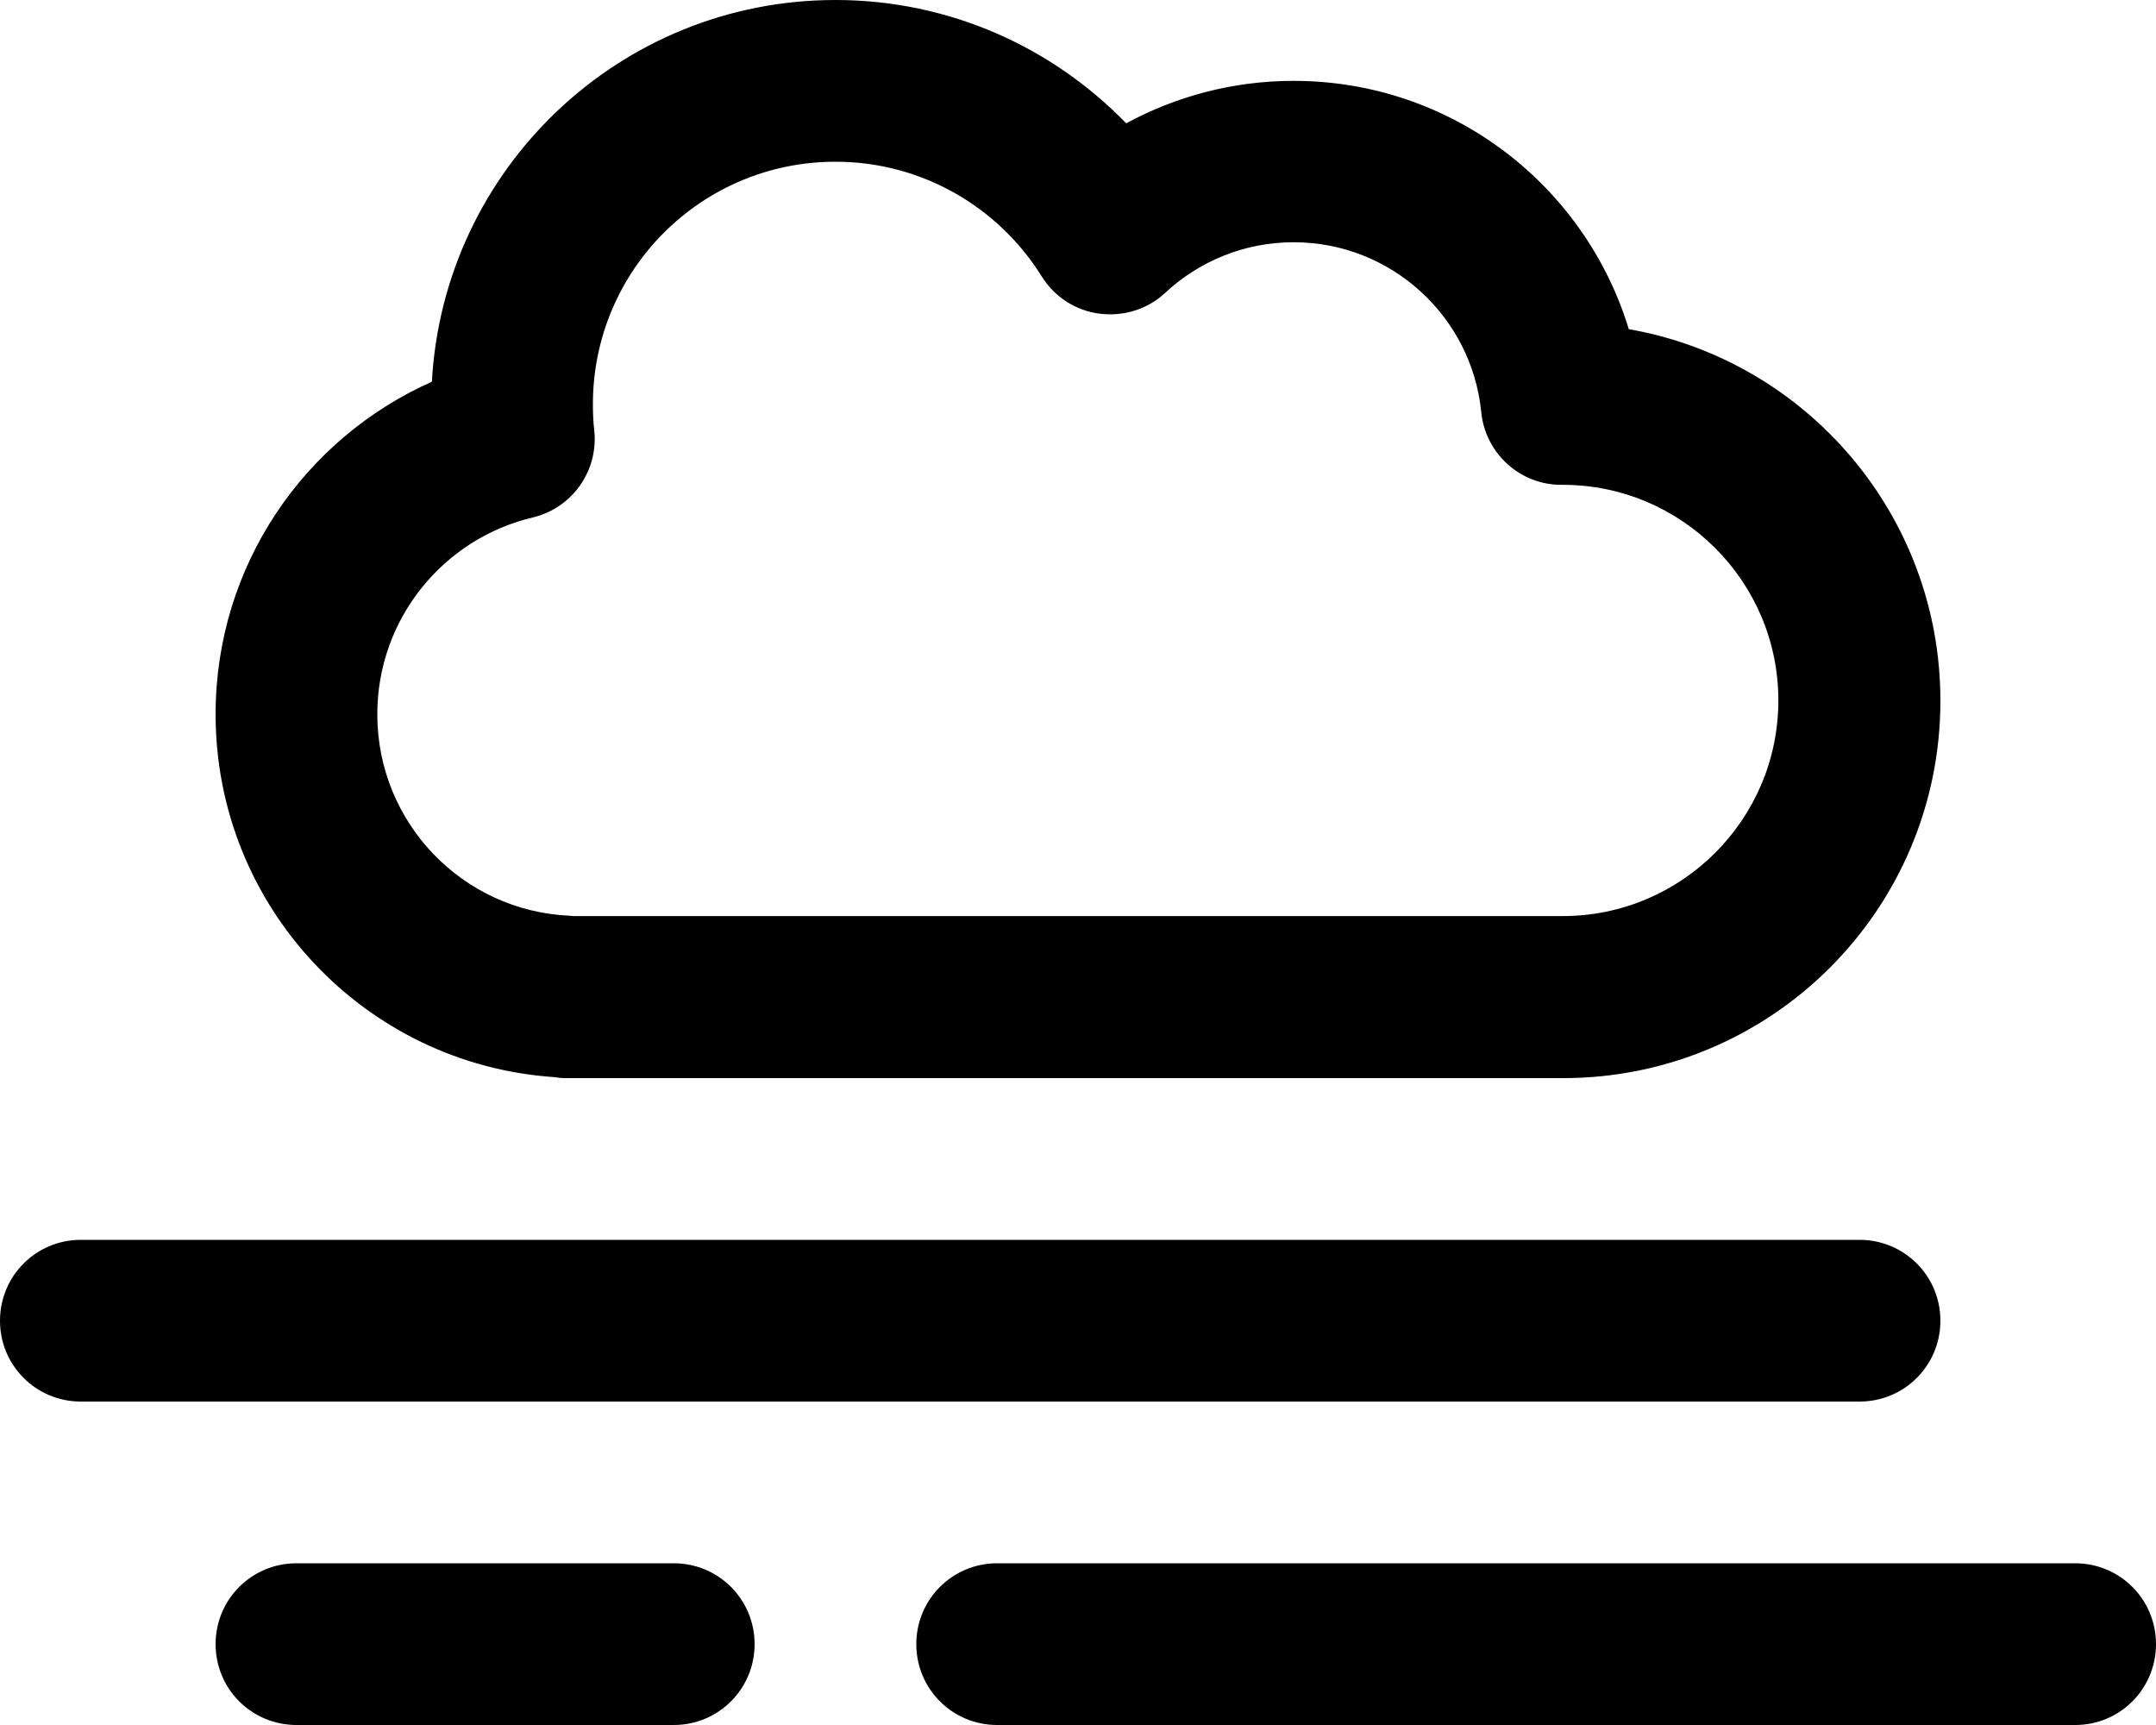
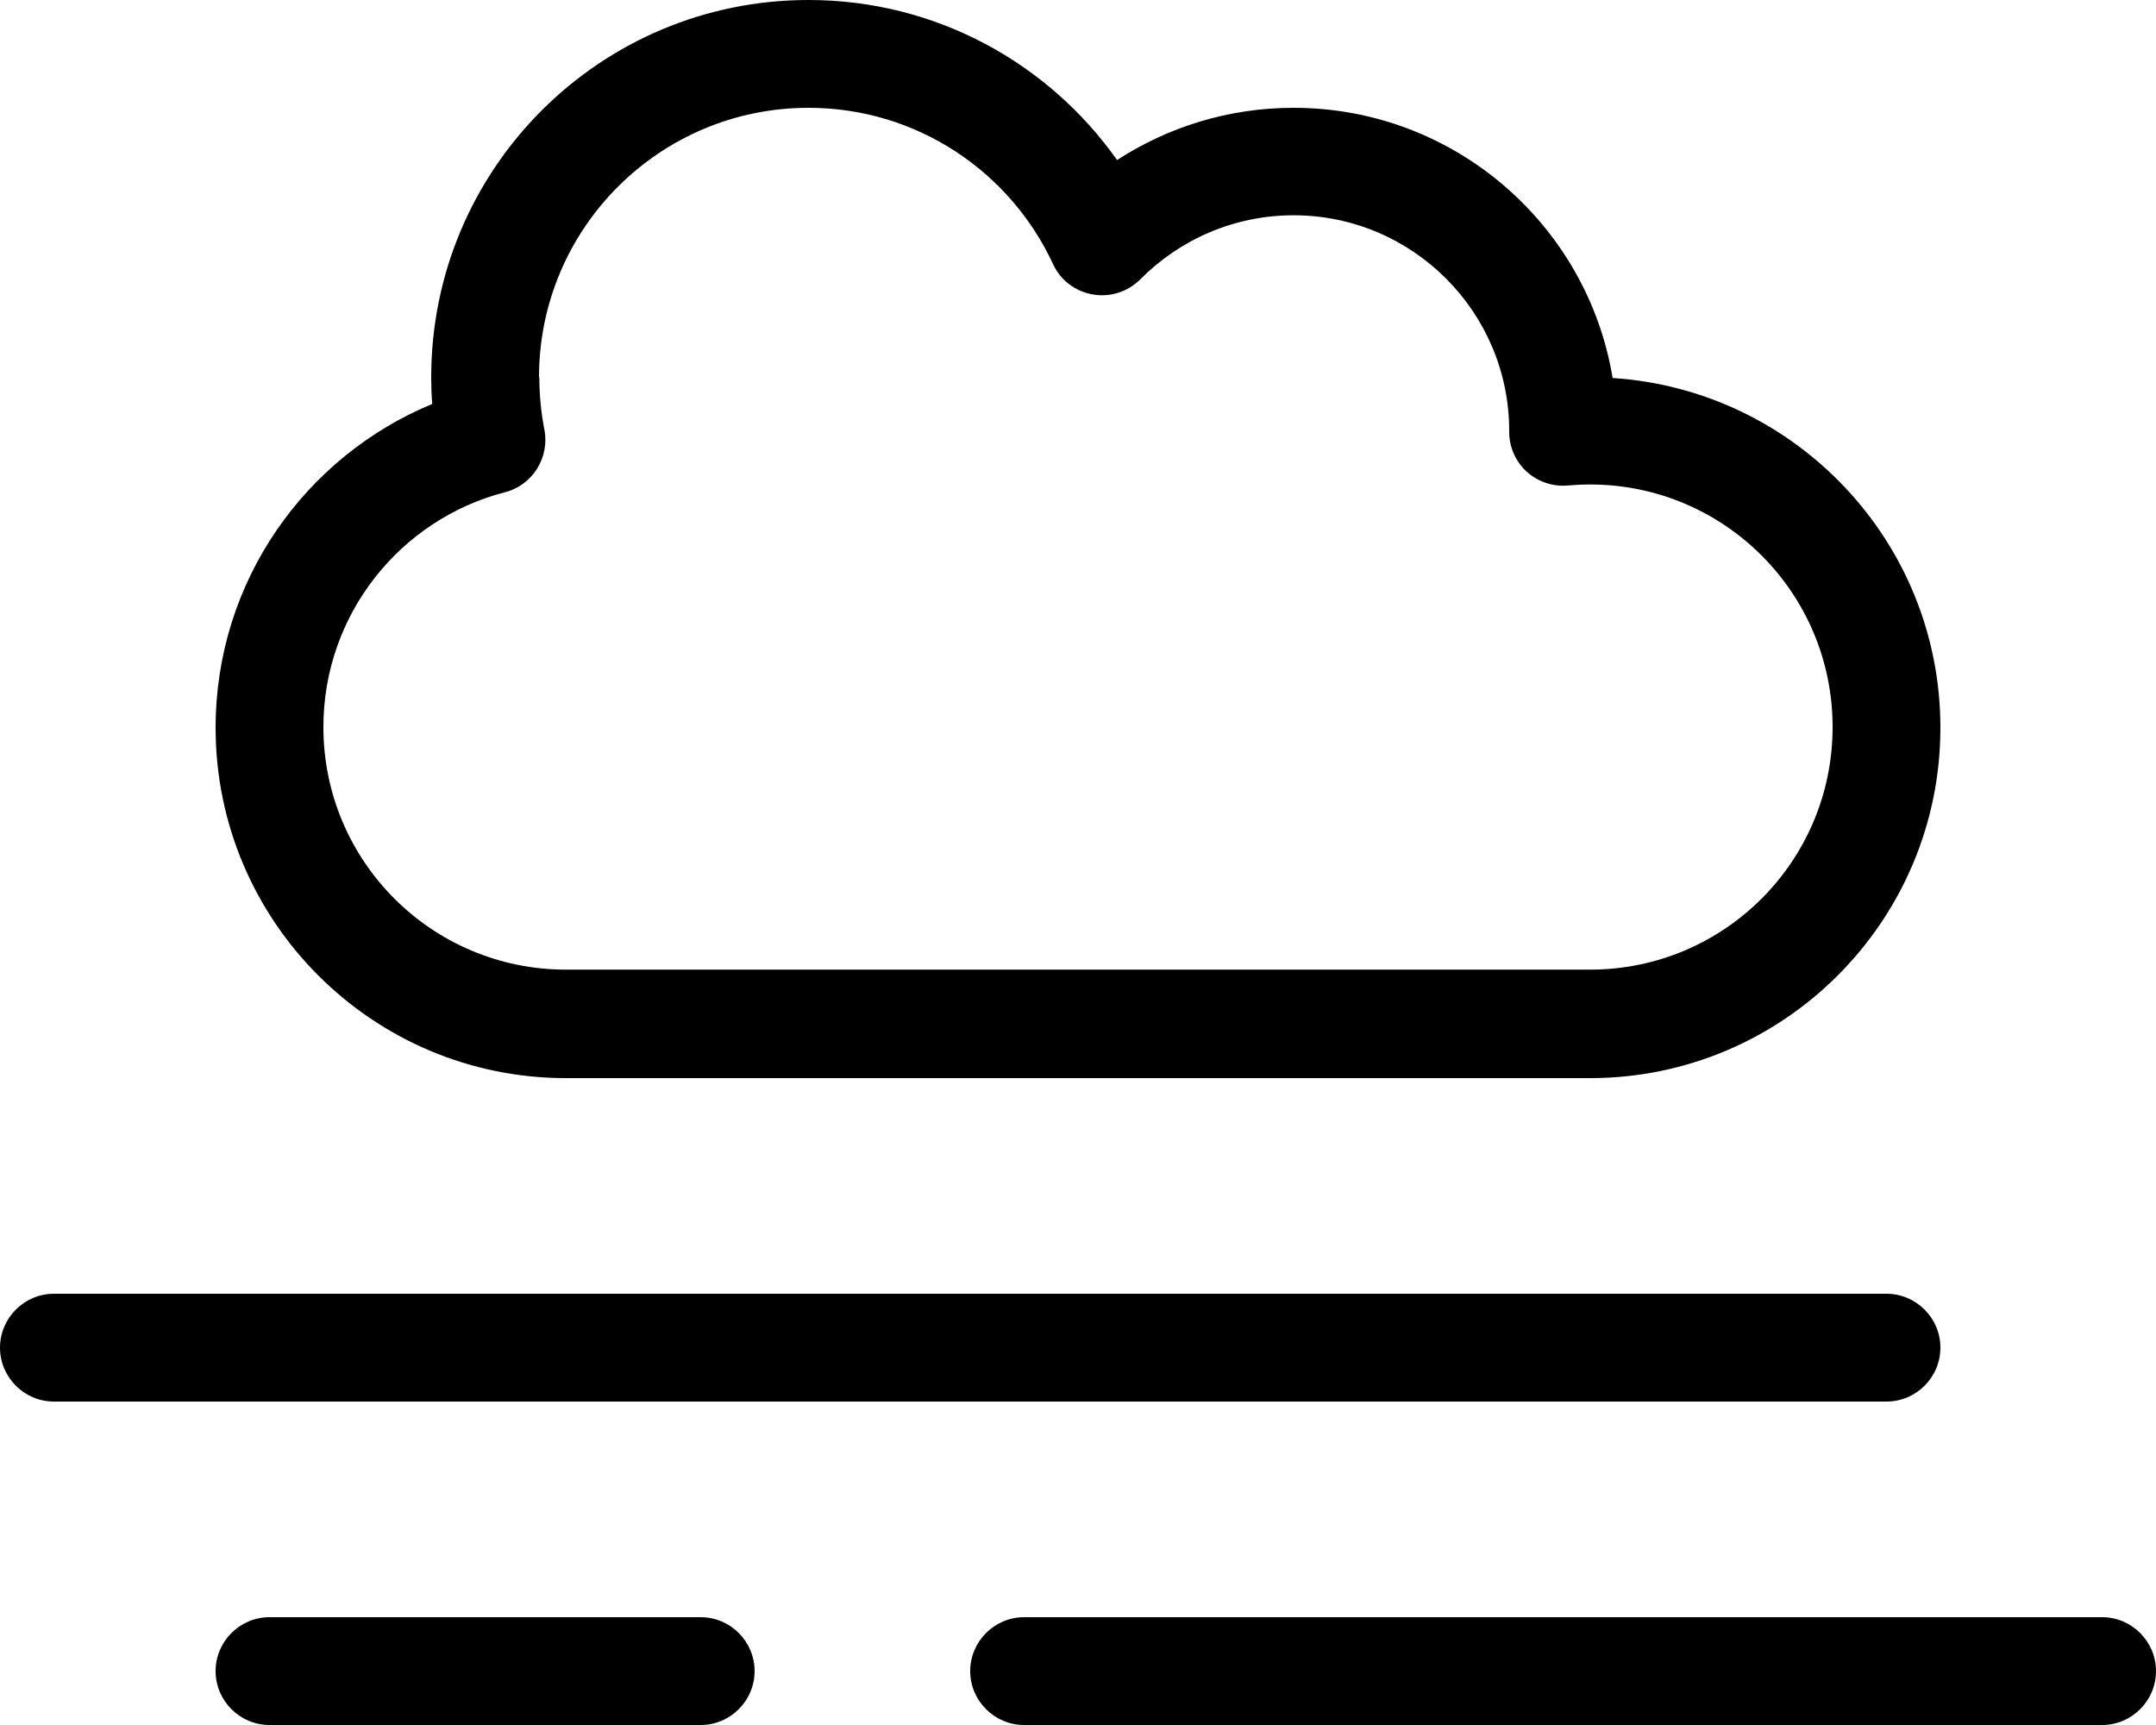
<svg xmlns="http://www.w3.org/2000/svg" viewBox="0 0 640 512">
-   <path d="M176 120c0-39.8 32.2-72 72-72c25.8 0 48.5 13.6 61.2 34c3.8 6.1 10.1 10.2 17.2 11.1s14.3-1.3 19.5-6.2c10-9.3 23.4-15 38.1-15c29 0 52.9 22.1 55.7 50.4c1.2 12.3 11.6 21.7 23.9 21.6l.3 0h0c35.3 0 64 28.7 64 64s-28.7 64-64 64H172h-1.9c-.3 0-.7-.1-1-.1C137.3 270.4 112 244.2 112 212c0-28.3 19.6-52.1 46.1-58.4c11.8-2.8 19.6-13.9 18.3-25.9c-.3-2.5-.4-5.1-.4-7.7zM248 0C184 0 131.7 50.1 128.2 113.3C90.4 130.1 64 167.9 64 212c0 57.1 44.3 103.9 100.5 107.7c1.2 .2 2.3 .3 3.5 .3h4H464c61.9 0 112-50.1 112-112c0-55.2-39.9-101.1-92.5-110.3C470.5 55 430.9 24 384 24c-18 0-34.9 4.6-49.7 12.6C312.5 14.1 281.9 0 248 0zM0 392c0 13.3 10.7 24 24 24H552c13.3 0 24-10.7 24-24s-10.7-24-24-24H24c-13.3 0-24 10.7-24 24zm64 96c0 13.3 10.7 24 24 24H200c13.3 0 24-10.7 24-24s-10.7-24-24-24H88c-13.3 0-24 10.7-24 24zm208 0c0 13.3 10.7 24 24 24H616c13.3 0 24-10.7 24-24s-10.7-24-24-24H296c-13.3 0-24 10.7-24 24z" />
+   <path d="M160 112c0-44.2 35.8-80 80-80c32.2 0 59.9 19 72.6 46.4c2.2 4.8 6.6 8.1 11.8 9s10.4-.8 14.1-4.5c11.6-11.7 27.7-19 45.5-19c35.3 0 64 28.7 64 64l0 .3c0 4.5 1.9 8.8 5.2 11.8s7.8 4.5 12.2 4.1c2.2-.2 4.3-.3 6.6-.3c39.8 0 72 32.2 72 72s-32.2 72-72 72H168c-39.8 0-72-32.2-72-72c0-33.5 22.9-61.7 53.9-69.7c8.2-2.1 13.3-10.3 11.7-18.6c-1-5.1-1.5-10.3-1.5-15.7zM576 216c0-55.2-43-100.3-97.3-103.8C471.2 66.7 431.6 32 384 32c-19.3 0-37.3 5.7-52.4 15.5C311.3 18.8 277.9 0 240 0C178.1 0 128 50.1 128 112c0 2.6 .1 5.3 .3 7.9C90.6 135.5 64 172.6 64 216c0 57.4 46.6 104 104 104H472c57.4 0 104-46.6 104-104zM0 400c0 8.8 7.2 16 16 16H560c8.8 0 16-7.2 16-16s-7.2-16-16-16H16c-8.8 0-16 7.2-16 16zm64 96c0 8.8 7.2 16 16 16H208c8.8 0 16-7.2 16-16s-7.2-16-16-16H80c-8.8 0-16 7.2-16 16zm224 0c0 8.8 7.2 16 16 16H624c8.8 0 16-7.2 16-16s-7.2-16-16-16H304c-8.8 0-16 7.2-16 16z" />
</svg>
